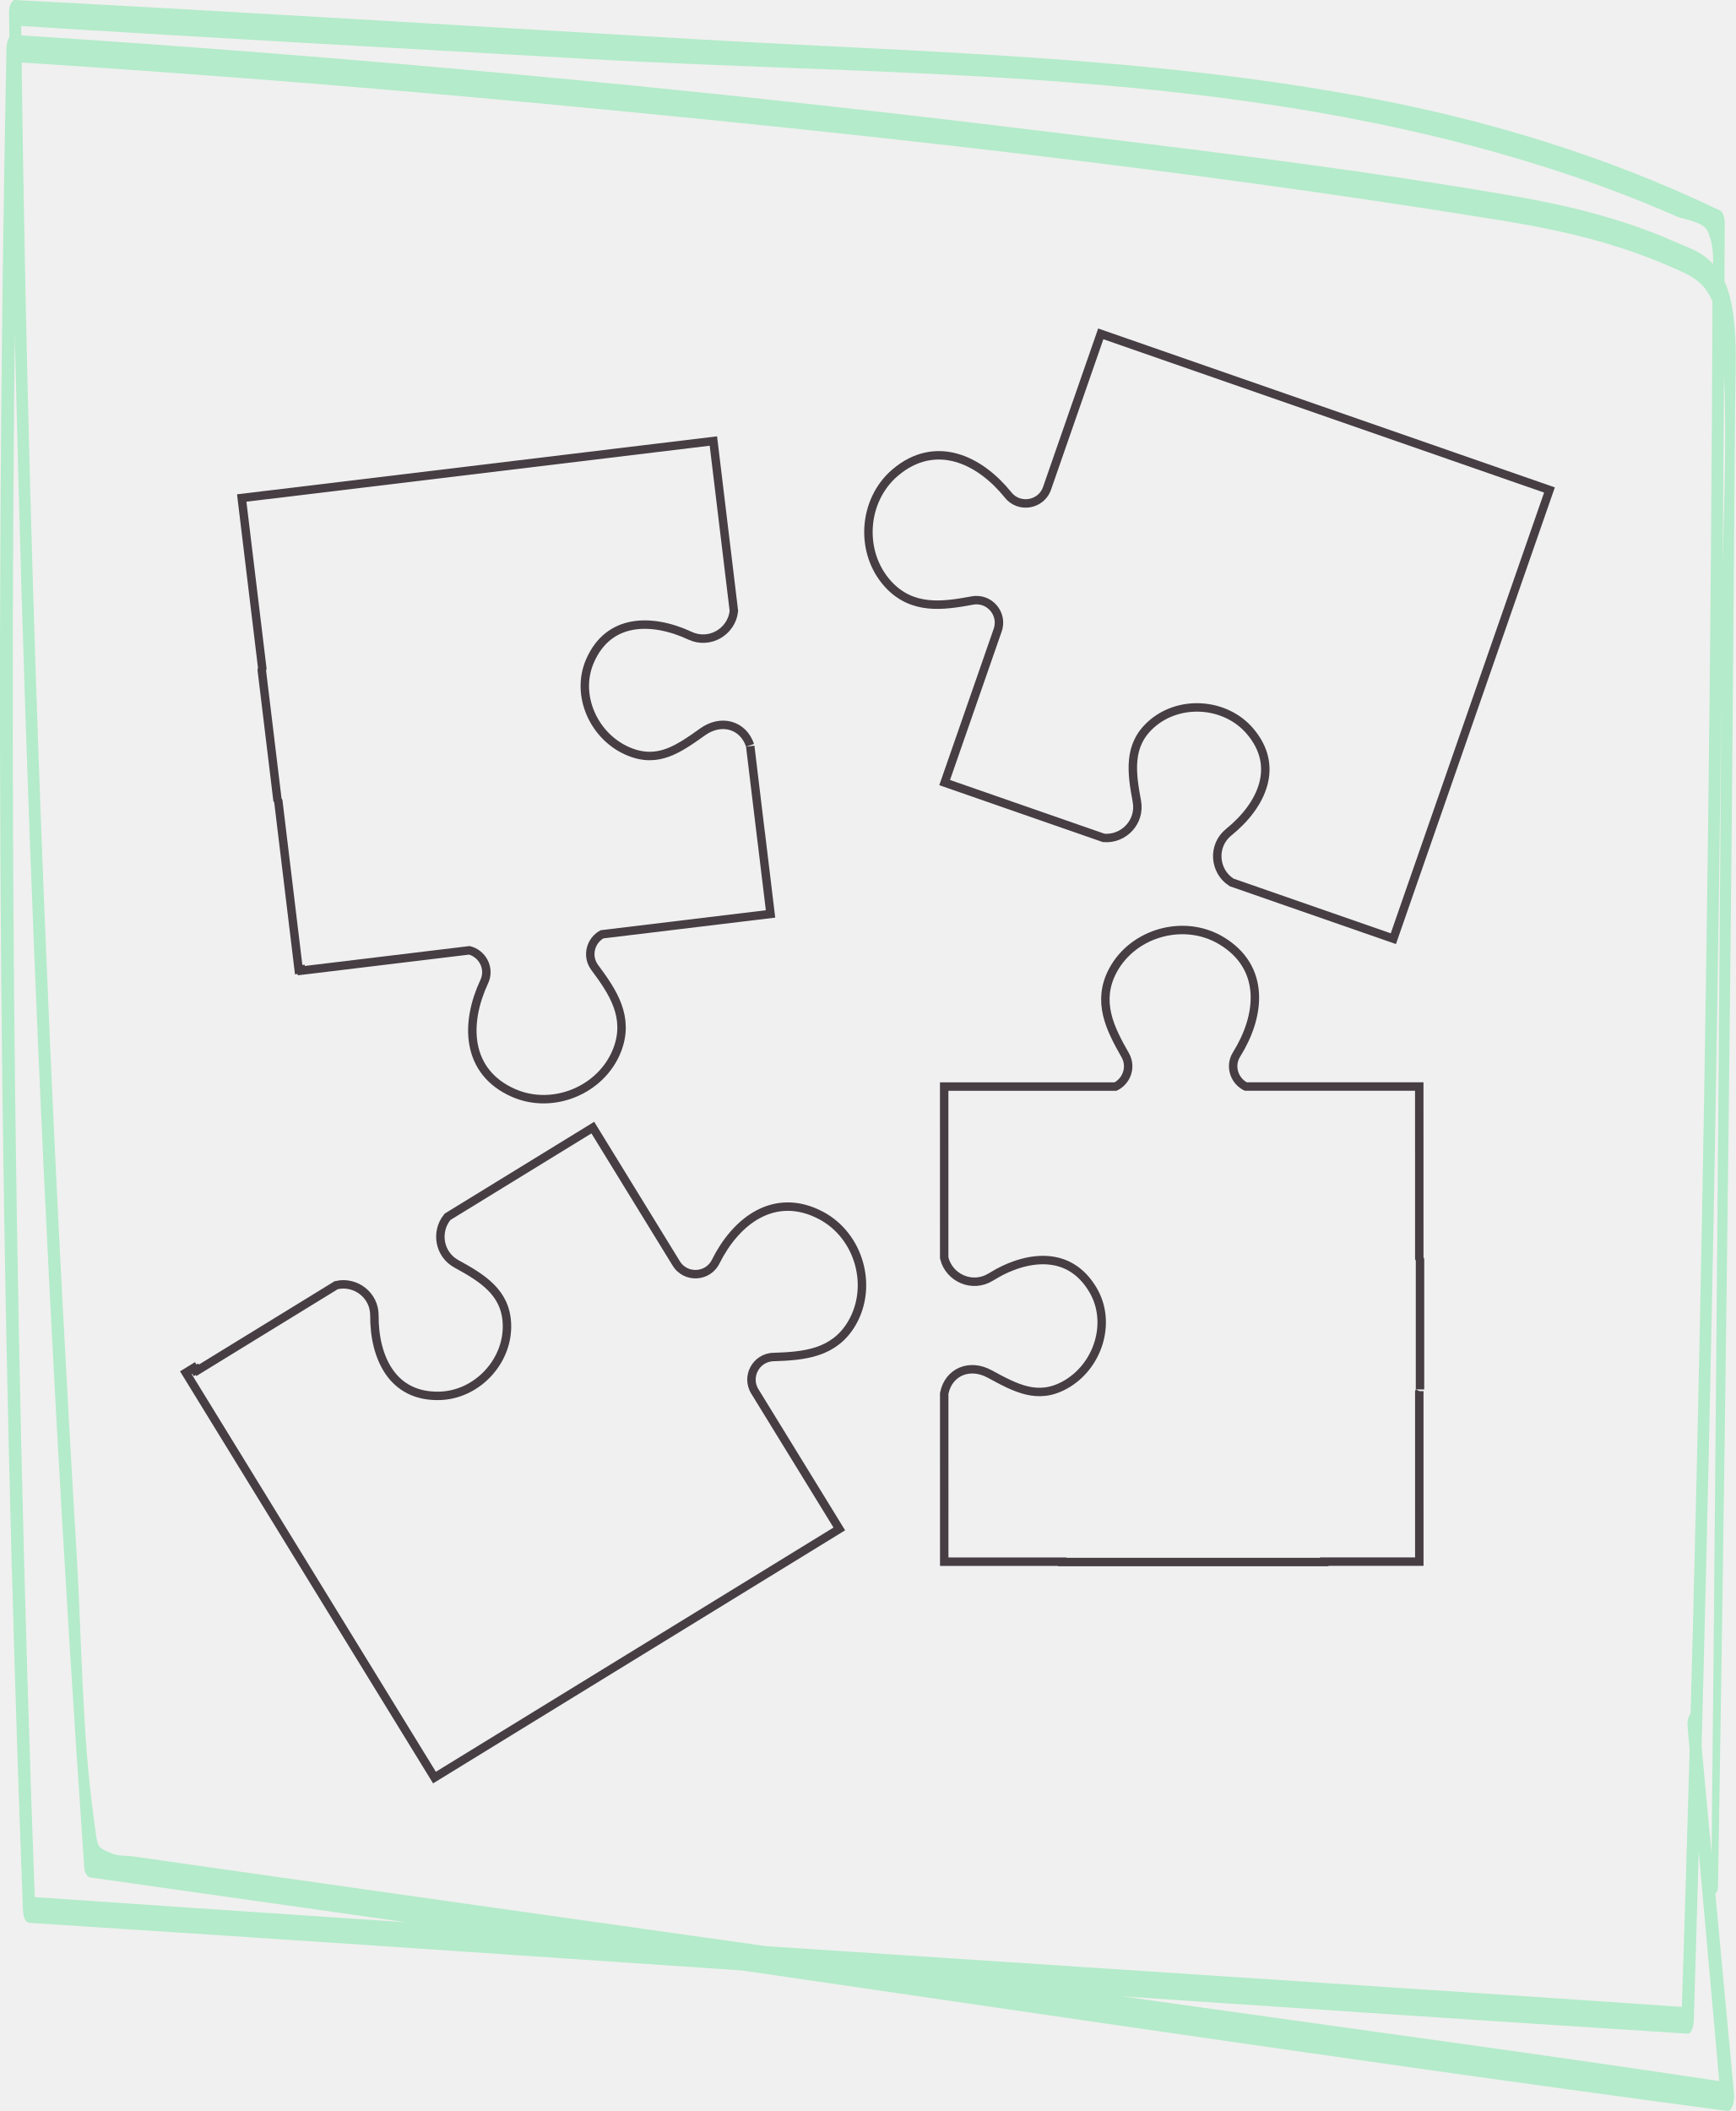
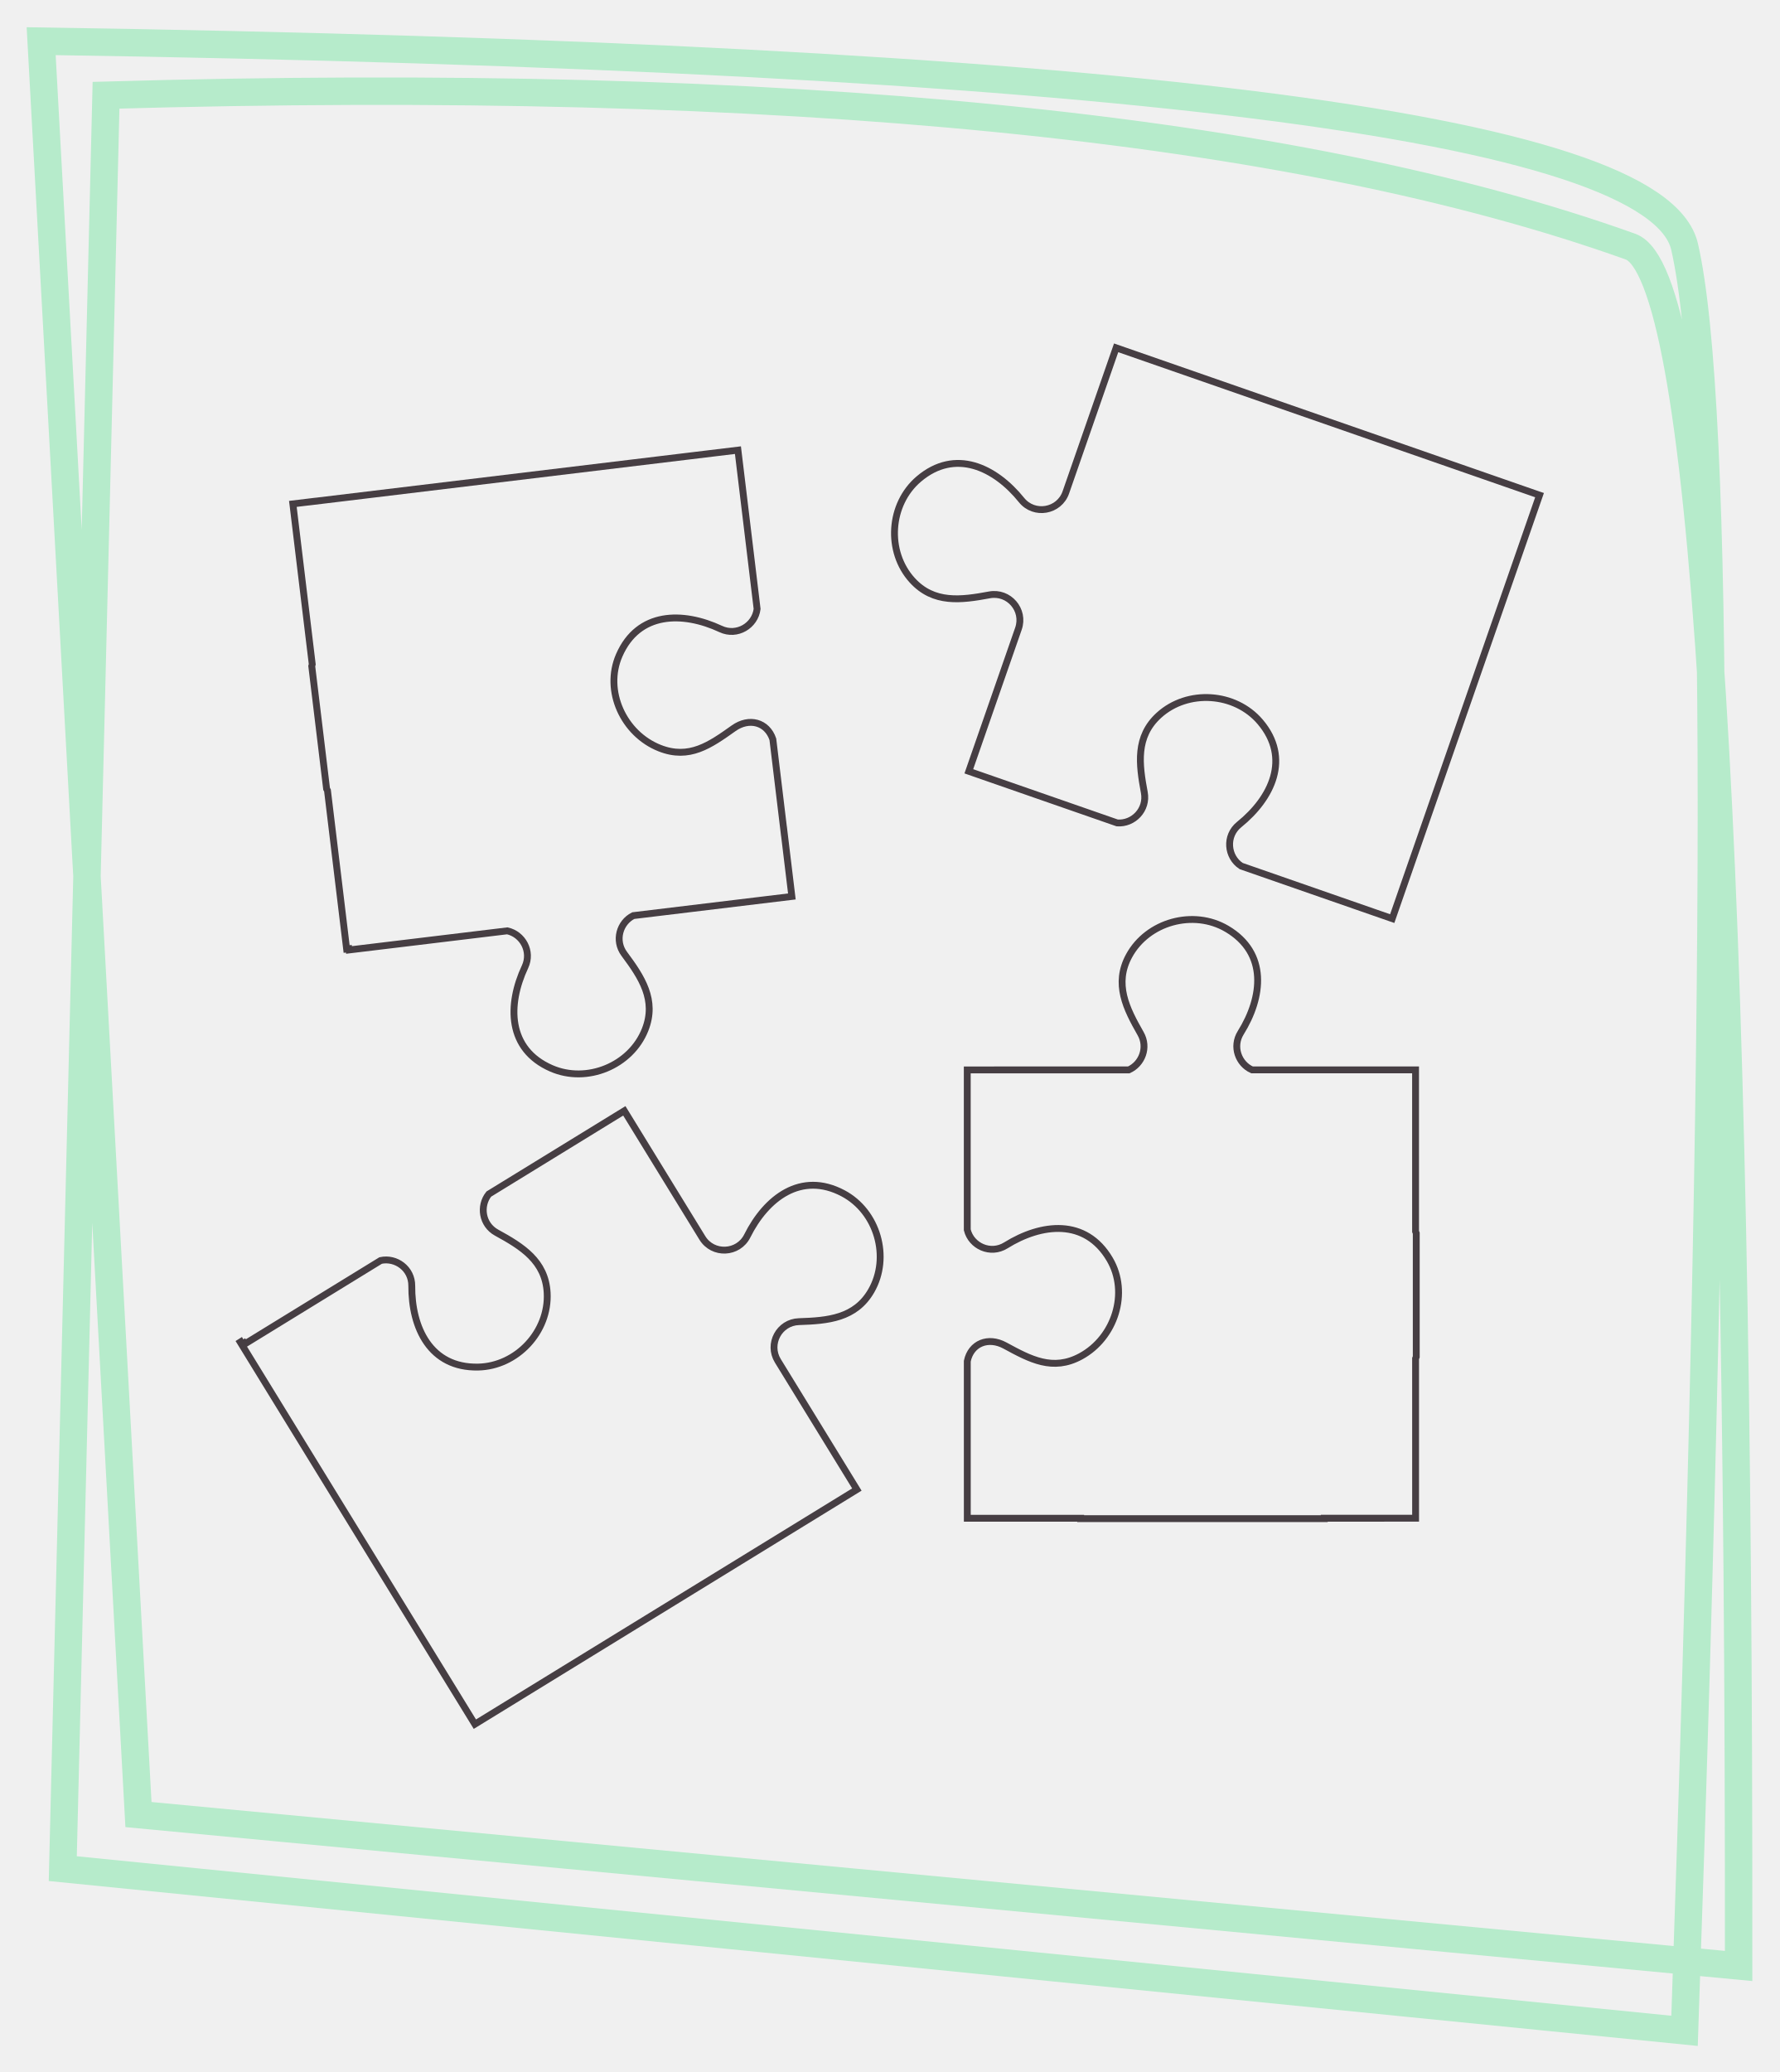
- <svg xmlns="http://www.w3.org/2000/svg" style="isolation:isolate" viewBox="82.885 80 154.23 187.564" width="154.23pt" height="187.564pt">
+ <svg xmlns="http://www.w3.org/2000/svg" style="isolation:isolate" viewBox="358.138 -3 129.724 151">
  <g>
-     <path d=" M 234.936 247.617 C 235.262 217.285 235.506 186.948 235.735 156.613 C 235.791 149.196 235.843 141.78 235.889 134.364 C 235.934 127.165 236.428 119.266 236.015 112.114 C 235.621 105.29 233.899 104.828 231.304 103.69 C 229.82 103.041 228.327 102.485 226.829 102 C 223.128 100.802 219.396 100.083 215.664 99.483 C 187.581 94.965 159.43 91.874 131.294 89.228 C 115.542 87.747 99.789 86.511 84.027 85.504 C 84.218 85.102 84.403 84.702 84.594 84.299 C 83.494 139.44 83.97 194.667 86.012 249.686 C 85.826 249.3 85.645 248.914 85.465 248.526 C 123.813 251.158 162.163 253.647 200.512 256.185 C 211.288 256.897 222.064 257.598 232.84 258.35 C 232.656 258.74 232.473 259.13 232.29 259.52 C 233.326 227.896 234.049 196.227 234.51 164.541 C 234.74 148.699 234.902 132.852 234.997 117.003 C 235.019 113.295 235.038 109.585 235.052 105.876 C 235.06 103.882 235.344 101.958 234.573 100.47 C 234.163 99.679 232.448 99.49 231.896 99.247 C 228.326 97.674 224.735 96.32 221.13 95.15 C 192.565 85.876 163.295 86.861 134.478 85.203 C 117.726 84.24 100.974 83.333 84.222 82.276 C 84.403 81.897 84.579 81.517 84.755 81.138 C 85.098 111.643 85.983 142.131 87.321 172.511 C 87.992 187.704 88.782 202.872 89.691 218.009 C 90.133 225.435 90.19 234.144 91.19 241.351 C 91.599 244.303 91.375 244.047 92.803 244.674 C 93.379 244.924 94.093 244.856 94.692 244.941 C 96.896 245.257 99.099 245.57 101.307 245.885 C 129.957 249.968 158.609 253.997 187.261 258.033 C 203.635 260.341 220.011 262.542 236.379 265.014 C 236.187 265.553 235.995 266.09 235.803 266.627 C 234.815 255.577 233.827 244.527 232.839 233.477 C 232.712 232.056 233.73 231.442 233.864 232.875 C 234.894 243.9 235.925 254.925 236.955 265.949 C 237.026 266.708 236.793 267.617 236.379 267.562 C 198.586 262.528 160.814 256.725 123.032 251.369 C 112.325 249.851 101.622 248.333 90.914 246.815 C 90.69 246.783 90.404 246.467 90.371 245.93 C 86.578 191.317 84.437 136.313 83.689 81.138 C 83.68 80.534 83.942 79.985 84.222 80 C 104.453 81.065 124.679 82.317 144.905 83.494 C 164.623 84.641 184.41 84.957 204.069 88.61 C 214.716 90.587 225.313 93.718 235.745 98.715 C 235.969 98.823 236.136 99.328 236.135 99.805 C 235.966 153.096 235.001 206.342 233.389 259.52 C 233.37 260.137 233.152 260.711 232.84 260.692 C 194.489 258.246 156.141 255.555 117.793 252.974 C 107.018 252.249 96.244 251.544 85.465 250.845 C 85.155 250.825 84.946 250.328 84.922 249.686 C 82.838 194.679 82.357 139.436 83.461 84.299 C 83.475 83.663 83.713 83.074 84.027 83.095 C 113.657 85 143.273 87.735 172.867 91.327 C 187.588 93.113 202.328 94.834 217.026 97.356 C 220.1 97.884 223.17 98.527 226.223 99.455 C 228.022 100.003 229.815 100.647 231.595 101.44 C 232.996 102.064 234.781 102.482 235.913 104.589 C 237.46 107.466 237.083 112.254 237.055 116.159 C 237 124.251 236.938 132.341 236.872 140.432 C 236.577 176.171 236.118 211.894 235.541 247.617 C 235.527 248.442 234.927 248.448 234.936 247.617 L 234.936 247.617" fill="rgb(180,235,202)" />
+     <path d=" M 361.138 0 Q 477.867 1.773 480.921 14.973 Q 484.832 31.878 480.921 145 L 362.714 133.179 L 365.866 3.94 Q 440.228 1.815 476.98 14.973 Q 484.959 17.829 484.861 140.272 L 368.23 129.239 L 361.138 0 Z " fill="none" stroke-width="2" stroke="rgb(182,235,203)" />
    <g>
-       <mask id="_mask_FnC4y78HHJ859hPj213kreyduSbLF5i3" x="-200%" y="-200%" width="400%" height="400%">
-         <rect x="-200%" y="-200%" width="400%" height="400%" style="fill:white;" />
-         <path d=" M 208.685 203.454 L 208.685 192.017 C 208.663 191.966 208.639 191.915 208.621 191.862 L 208.62 182.496 L 208.619 177.118 L 208.619 176.913 L 193.492 176.914 C 192.243 176.357 191.646 174.765 192.447 173.481 C 194.502 170.185 194.971 166.109 191.161 163.868 C 188.073 162.051 183.833 163.218 182.12 166.369 C 180.712 168.96 181.866 171.242 183.189 173.56 C 183.919 174.841 183.314 176.372 182.093 176.916 L 167.155 176.917 L 167.155 177.122 L 167.156 182.947 L 167.157 191.709 C 167.53 193.216 169.309 194.026 170.721 193.147 C 174.017 191.093 178.093 190.625 180.333 194.436 C 182.149 197.525 180.805 201.693 177.653 203.405 C 175.062 204.812 172.983 203.678 170.637 202.405 C 169.088 201.564 167.498 202.206 167.158 203.85 L 167.16 218.381 L 177.644 218.38 L 177.644 218.414 L 200.176 218.414 L 200.176 218.377 L 208.623 218.376 L 208.622 203.602 C 208.64 203.551 208.663 203.503 208.685 203.454" fill="black" stroke="none" />
-       </mask>
-       <path d=" M 208.685 203.454 L 208.685 192.017 C 208.663 191.966 208.639 191.915 208.621 191.862 L 208.62 182.496 L 208.619 177.118 L 208.619 176.913 L 193.492 176.914 C 192.243 176.357 191.646 174.765 192.447 173.481 C 194.502 170.185 194.971 166.109 191.161 163.868 C 188.073 162.051 183.833 163.218 182.12 166.369 C 180.712 168.96 181.866 171.242 183.189 173.56 C 183.919 174.841 183.314 176.372 182.093 176.916 L 167.155 176.917 L 167.155 177.122 L 167.156 182.947 L 167.157 191.709 C 167.53 193.216 169.309 194.026 170.721 193.147 C 174.017 191.093 178.093 190.625 180.333 194.436 C 182.149 197.525 180.805 201.693 177.653 203.405 C 175.062 204.812 172.983 203.678 170.637 202.405 C 169.088 201.564 167.498 202.206 167.158 203.85 L 167.16 218.381 L 177.644 218.38 L 177.644 218.414 L 200.176 218.414 L 200.176 218.377 L 208.623 218.376 L 208.622 203.602 C 208.64 203.551 208.663 203.503 208.685 203.454" fill="none" mask="url(#_mask_FnC4y78HHJ859hPj213kreyduSbLF5i3)" vector-effect="non-scaling-stroke" stroke-width="2" stroke="rgb(70,62,67)" stroke-linejoin="miter" stroke-linecap="butt" stroke-miterlimit="4" />
-       <path d=" M 208.685 203.454 L 208.685 192.017 C 208.663 191.966 208.639 191.915 208.621 191.862 L 208.62 182.496 L 208.619 177.118 L 208.619 176.913 L 193.492 176.914 C 192.243 176.357 191.646 174.765 192.447 173.481 C 194.502 170.185 194.971 166.109 191.161 163.868 C 188.073 162.051 183.833 163.218 182.12 166.369 C 180.712 168.96 181.866 171.242 183.189 173.56 C 183.919 174.841 183.314 176.372 182.093 176.916 L 167.155 176.917 L 167.155 177.122 L 167.156 182.947 L 167.157 191.709 C 167.53 193.216 169.309 194.026 170.721 193.147 C 174.017 191.093 178.093 190.625 180.333 194.436 C 182.149 197.525 180.805 201.693 177.653 203.405 C 175.062 204.812 172.983 203.678 170.637 202.405 C 169.088 201.564 167.498 202.206 167.158 203.85 L 167.16 218.381 L 177.644 218.38 L 177.644 218.414 L 200.176 218.414 L 200.176 218.377 L 208.623 218.376 L 208.622 203.602 C 208.64 203.551 208.663 203.503 208.685 203.454" fill="none" />
-       <mask id="_mask_PP62fvnyzOAzI3ACpsUgmbwRwOonkSyi" x="-200%" y="-200%" width="400%" height="400%">
-         <rect x="-200%" y="-200%" width="400%" height="400%" style="fill:white;" />
-         <path d=" M 155.674 188.332 C 151.77 186.259 148.543 188.792 146.81 192.268 C 145.977 193.94 143.63 194.043 142.653 192.452 L 135.437 180.703 L 122.903 188.4 C 122.025 189.501 122.276 191.229 123.623 191.967 C 125.964 193.249 128.142 194.589 128.3 197.533 C 128.491 201.115 125.491 204.33 121.908 204.399 C 117.489 204.485 115.754 200.768 115.778 196.884 C 115.788 195.299 114.317 194.235 112.899 194.544 L 100.335 202.26 L 100.272 202.165 L 100.098 202.273 L 99.966 202.059 L 99.914 202.091 L 121.614 237.423 L 156.946 215.724 L 149.636 203.822 C 148.68 202.265 149.762 200.257 151.588 200.198 C 154.256 200.112 156.804 199.901 158.275 197.345 C 160.063 194.236 158.839 190.012 155.674 188.332" fill="black" stroke="none" />
-       </mask>
-       <path d=" M 155.674 188.332 C 151.77 186.259 148.543 188.792 146.81 192.268 C 145.977 193.94 143.63 194.043 142.653 192.452 L 135.437 180.703 L 122.903 188.4 C 122.025 189.501 122.276 191.229 123.623 191.967 C 125.964 193.249 128.142 194.589 128.3 197.533 C 128.491 201.115 125.491 204.33 121.908 204.399 C 117.489 204.485 115.754 200.768 115.778 196.884 C 115.788 195.299 114.317 194.235 112.899 194.544 L 100.335 202.26 L 100.272 202.165 L 100.098 202.273 L 99.966 202.059 L 99.914 202.091 L 121.614 237.423 L 156.946 215.724 L 149.636 203.822 C 148.68 202.265 149.762 200.257 151.588 200.198 C 154.256 200.112 156.804 199.901 158.275 197.345 C 160.063 194.236 158.839 190.012 155.674 188.332" fill="none" mask="url(#_mask_PP62fvnyzOAzI3ACpsUgmbwRwOonkSyi)" vector-effect="non-scaling-stroke" stroke-width="2" stroke="rgb(70,62,67)" stroke-linejoin="miter" stroke-linecap="butt" stroke-miterlimit="4" />
-       <path d=" M 155.674 188.332 C 151.77 186.259 148.543 188.792 146.81 192.268 C 145.977 193.94 143.63 194.043 142.653 192.452 L 135.437 180.703 L 122.903 188.4 C 122.025 189.501 122.276 191.229 123.623 191.967 C 125.964 193.249 128.142 194.589 128.3 197.533 C 128.491 201.115 125.491 204.33 121.908 204.399 C 117.489 204.485 115.754 200.768 115.778 196.884 C 115.788 195.299 114.317 194.235 112.899 194.544 L 100.335 202.26 L 100.272 202.165 L 100.098 202.273 L 99.966 202.059 L 99.914 202.091 L 121.614 237.423 L 156.946 215.724 L 149.636 203.822 C 148.68 202.265 149.762 200.257 151.588 200.198 C 154.256 200.112 156.804 199.901 158.275 197.345 C 160.063 194.236 158.839 190.012 155.674 188.332" fill="none" />
-       <mask id="_mask_6jvpNL15RNUDKDxCn1du8GA8VvUYsk3q" x="-200%" y="-200%" width="400%" height="400%">
-         <rect x="-200%" y="-200%" width="400%" height="400%" style="fill:white;" />
-         <path d=" M 206.74 162.125 L 220.086 123.765 L 219.893 123.698 L 180.925 110.141 L 176.275 123.508 C 175.661 125.272 173.346 125.673 172.174 124.219 C 169.737 121.195 166.042 119.412 162.673 122.273 C 159.942 124.593 159.651 128.981 162.064 131.634 C 164.048 133.816 166.583 133.476 169.207 132.989 C 171.003 132.655 172.49 134.384 171.89 136.11 L 167.3 149.302 L 181.024 154.077 C 182.52 154.189 183.827 152.847 183.532 151.265 C 183.043 148.642 182.702 146.107 184.882 144.122 C 187.534 141.707 191.922 141.995 194.244 144.726 C 197.107 148.093 195.326 151.788 192.304 154.228 C 191.009 155.272 191.19 157.219 192.491 158.066 L 200.767 160.945 L 206.268 162.859 L 206.461 162.926 L 206.74 162.125" fill="black" stroke="none" />
-       </mask>
-       <path d=" M 206.74 162.125 L 220.086 123.765 L 219.893 123.698 L 180.925 110.141 L 176.275 123.508 C 175.661 125.272 173.346 125.673 172.174 124.219 C 169.737 121.195 166.042 119.412 162.673 122.273 C 159.942 124.593 159.651 128.981 162.064 131.634 C 164.048 133.816 166.583 133.476 169.207 132.989 C 171.003 132.655 172.49 134.384 171.89 136.11 L 167.3 149.302 L 181.024 154.077 C 182.52 154.189 183.827 152.847 183.532 151.265 C 183.043 148.642 182.702 146.107 184.882 144.122 C 187.534 141.707 191.922 141.995 194.244 144.726 C 197.107 148.093 195.326 151.788 192.304 154.228 C 191.009 155.272 191.19 157.219 192.491 158.066 L 200.767 160.945 L 206.268 162.859 L 206.461 162.926 L 206.74 162.125" fill="none" mask="url(#_mask_6jvpNL15RNUDKDxCn1du8GA8VvUYsk3q)" vector-effect="non-scaling-stroke" stroke-width="2" stroke="rgb(70,62,67)" stroke-linejoin="miter" stroke-linecap="butt" stroke-miterlimit="4" />
-       <path d=" M 206.74 162.125 L 220.086 123.765 L 219.893 123.698 L 180.925 110.141 L 176.275 123.508 C 175.661 125.272 173.346 125.673 172.174 124.219 C 169.737 121.195 166.042 119.412 162.673 122.273 C 159.942 124.593 159.651 128.981 162.064 131.634 C 164.048 133.816 166.583 133.476 169.207 132.989 C 171.003 132.655 172.49 134.384 171.89 136.11 L 167.3 149.302 L 181.024 154.077 C 182.52 154.189 183.827 152.847 183.532 151.265 C 183.043 148.642 182.702 146.107 184.882 144.122 C 187.534 141.707 191.922 141.995 194.244 144.726 C 197.107 148.093 195.326 151.788 192.304 154.228 C 191.009 155.272 191.19 157.219 192.491 158.066 L 200.767 160.945 L 206.268 162.859 L 206.461 162.926 L 206.74 162.125" fill="none" />
-       <mask id="_mask_tyMrMPiouvxTBZJmAm73Jy1j8NEY33lH" x="-200%" y="-200%" width="400%" height="400%">
-         <rect x="-200%" y="-200%" width="400%" height="400%" style="fill:white;" />
-         <path d=" M 149.174 146.341 C 148.639 144.75 146.983 144.304 145.547 145.324 C 143.371 146.87 141.443 148.244 138.702 147.158 C 135.367 145.838 133.533 141.861 134.965 138.576 C 136.731 134.525 140.834 134.5 144.353 136.143 C 145.86 136.847 147.529 135.829 147.718 134.288 L 146.668 125.589 L 145.97 119.806 L 145.945 119.603 L 141.262 120.169 L 106.554 124.363 L 106.554 124.36 L 104.781 124.574 L 104.805 124.777 L 105.45 130.117 L 106.573 139.415 C 106.561 139.47 106.544 139.523 106.527 139.576 L 107.9 150.931 C 107.927 150.977 107.956 151.022 107.98 151.07 L 109.751 165.738 L 109.955 165.714 L 109.973 165.826 L 115.312 165.181 L 124.61 164.057 C 126.028 164.368 126.92 165.949 126.25 167.385 C 124.607 170.904 124.632 175.007 128.684 176.773 C 131.969 178.205 136.038 176.535 137.358 173.2 C 138.444 170.459 137.024 168.332 135.431 166.19 C 134.514 164.958 135.008 163.282 136.266 162.649 L 150.933 160.876 L 150.205 154.847 L 150.201 154.848 L 149.174 146.341" fill="black" stroke="none" />
-       </mask>
-       <path d=" M 149.174 146.341 C 148.639 144.75 146.983 144.304 145.547 145.324 C 143.371 146.87 141.443 148.244 138.702 147.158 C 135.367 145.838 133.533 141.861 134.965 138.576 C 136.731 134.525 140.834 134.5 144.353 136.143 C 145.86 136.847 147.529 135.829 147.718 134.288 L 146.668 125.589 L 145.97 119.806 L 145.945 119.603 L 141.262 120.169 L 106.554 124.363 L 106.554 124.36 L 104.781 124.574 L 104.805 124.777 L 105.45 130.117 L 106.573 139.415 C 106.561 139.47 106.544 139.523 106.527 139.576 L 107.9 150.931 C 107.927 150.977 107.956 151.022 107.98 151.07 L 109.751 165.738 L 109.955 165.714 L 109.973 165.826 L 115.312 165.181 L 124.61 164.057 C 126.028 164.368 126.92 165.949 126.25 167.385 C 124.607 170.904 124.632 175.007 128.684 176.773 C 131.969 178.205 136.038 176.535 137.358 173.2 C 138.444 170.459 137.024 168.332 135.431 166.19 C 134.514 164.958 135.008 163.282 136.266 162.649 L 150.933 160.876 L 150.205 154.847 L 150.201 154.848 L 149.174 146.341" fill="none" mask="url(#_mask_tyMrMPiouvxTBZJmAm73Jy1j8NEY33lH)" vector-effect="non-scaling-stroke" stroke-width="2" stroke="rgb(70,62,67)" stroke-linejoin="miter" stroke-linecap="butt" stroke-miterlimit="4" />
-       <path d=" M 149.174 146.341 C 148.639 144.75 146.983 144.304 145.547 145.324 C 143.371 146.87 141.443 148.244 138.702 147.158 C 135.367 145.838 133.533 141.861 134.965 138.576 C 136.731 134.525 140.834 134.5 144.353 136.143 C 145.86 136.847 147.529 135.829 147.718 134.288 L 146.668 125.589 L 145.97 119.806 L 145.945 119.603 L 141.262 120.169 L 106.554 124.363 L 106.554 124.36 L 104.781 124.574 L 104.805 124.777 L 105.45 130.117 L 106.573 139.415 C 106.561 139.47 106.544 139.523 106.527 139.576 L 107.9 150.931 C 107.927 150.977 107.956 151.022 107.98 151.07 L 109.751 165.738 L 109.955 165.714 L 109.973 165.826 L 115.312 165.181 L 124.61 164.057 C 126.028 164.368 126.92 165.949 126.25 167.385 C 124.607 170.904 124.632 175.007 128.684 176.773 C 131.969 178.205 136.038 176.535 137.358 173.2 C 138.444 170.459 137.024 168.332 135.431 166.19 C 134.514 164.958 135.008 163.282 136.266 162.649 L 150.933 160.876 L 150.205 154.847 L 150.201 154.848 L 149.174 146.341" fill="none" />
+       <path d=" M 461.365 95.883 L 461.365 86.87 C 461.349 86.83 461.33 86.79 461.315 86.748 L 461.314 79.367 L 461.314 75.129 L 461.314 74.967 L 449.393 74.968 C 448.409 74.529 447.939 73.275 448.57 72.263 C 450.189 69.665 450.559 66.453 447.556 64.687 C 445.122 63.255 441.781 64.175 440.432 66.658 C 439.322 68.7 440.231 70.498 441.273 72.325 C 441.849 73.335 441.373 74.541 440.41 74.97 L 428.639 74.971 L 428.639 75.132 L 428.639 79.722 L 428.64 86.627 C 428.933 87.815 430.335 88.453 431.448 87.76 C 434.046 86.142 437.258 85.773 439.023 88.776 C 440.454 91.211 439.395 94.495 436.912 95.844 C 434.87 96.953 433.231 96.059 431.383 95.056 C 430.162 94.393 428.909 94.899 428.641 96.195 L 428.642 107.646 L 436.904 107.645 L 436.904 107.672 L 454.66 107.672 L 454.66 107.643 L 461.317 107.642 L 461.316 95.999 C 461.331 95.959 461.349 95.921 461.365 95.883 Z " fill="none" stroke-width="0.5px" stroke="rgb(70,62,67)" />
+       <path d=" M 419.59 83.966 C 416.515 82.332 413.971 84.329 412.606 87.068 C 411.949 88.385 410.1 88.467 409.33 87.213 L 403.643 77.954 L 393.766 84.02 C 393.073 84.887 393.271 86.249 394.334 86.831 C 396.178 87.841 397.895 88.897 398.019 91.217 C 398.17 94.04 395.806 96.573 392.982 96.628 C 389.5 96.695 388.132 93.766 388.151 90.705 C 388.159 89.456 387 88.618 385.883 88.861 L 375.982 94.942 L 375.932 94.867 L 375.794 94.952 L 375.691 94.783 L 375.65 94.809 L 392.75 122.652 L 420.593 105.552 L 414.833 96.173 C 414.08 94.946 414.932 93.363 416.371 93.317 C 418.473 93.249 420.482 93.083 421.64 91.069 C 423.05 88.619 422.084 85.29 419.59 83.966 Z " fill="none" stroke-width="0.5px" stroke="rgb(70,62,67)" />
+       <path d=" M 459.833 63.314 L 470.351 33.084 L 470.198 33.032 L 439.49 22.348 L 435.825 32.882 C 435.342 34.272 433.517 34.588 432.594 33.442 C 430.673 31.059 427.762 29.654 425.107 31.909 C 422.954 33.737 422.724 37.195 424.627 39.286 C 426.19 41.005 428.187 40.737 430.255 40.353 C 431.67 40.09 432.843 41.453 432.37 42.813 L 428.753 53.209 L 439.568 56.972 C 440.747 57.06 441.777 56.002 441.544 54.756 C 441.159 52.689 440.89 50.691 442.608 49.127 C 444.698 47.224 448.156 47.45 449.986 49.603 C 452.242 52.256 450.839 55.168 448.456 57.091 C 447.437 57.913 447.579 59.448 448.605 60.115 L 455.126 62.384 L 459.461 63.892 L 459.613 63.945 L 459.833 63.314 Z " fill="none" stroke-width="0.5px" stroke="rgb(70,62,67)" />
+       <path d=" M 414.469 50.875 C 414.047 49.622 412.742 49.27 411.61 50.074 C 409.895 51.292 408.376 52.375 406.216 51.519 C 403.588 50.479 402.142 47.345 403.272 44.756 C 404.663 41.564 407.896 41.544 410.67 42.839 C 411.857 43.394 413.172 42.591 413.321 41.377 L 412.494 34.522 L 411.943 29.965 L 411.924 29.805 L 408.234 30.251 L 380.882 33.556 L 380.882 33.553 L 379.484 33.722 L 379.504 33.882 L 380.012 38.09 L 380.897 45.417 C 380.887 45.461 380.874 45.502 380.861 45.544 L 381.943 54.492 C 381.964 54.529 381.987 54.564 382.006 54.602 L 383.402 66.161 L 383.563 66.142 L 383.576 66.23 L 387.784 65.722 L 395.111 64.836 C 396.228 65.081 396.932 66.327 396.404 67.459 C 395.109 70.232 395.129 73.465 398.322 74.857 C 400.911 75.986 404.117 74.669 405.157 72.041 C 406.013 69.881 404.894 68.205 403.639 66.517 C 402.916 65.546 403.305 64.226 404.296 63.727 L 415.855 62.33 L 415.281 57.578 L 415.278 57.579 L 414.469 50.875 Z " fill="none" stroke-width="0.5px" stroke="rgb(70,62,67)" />
    </g>
  </g>
</svg>
